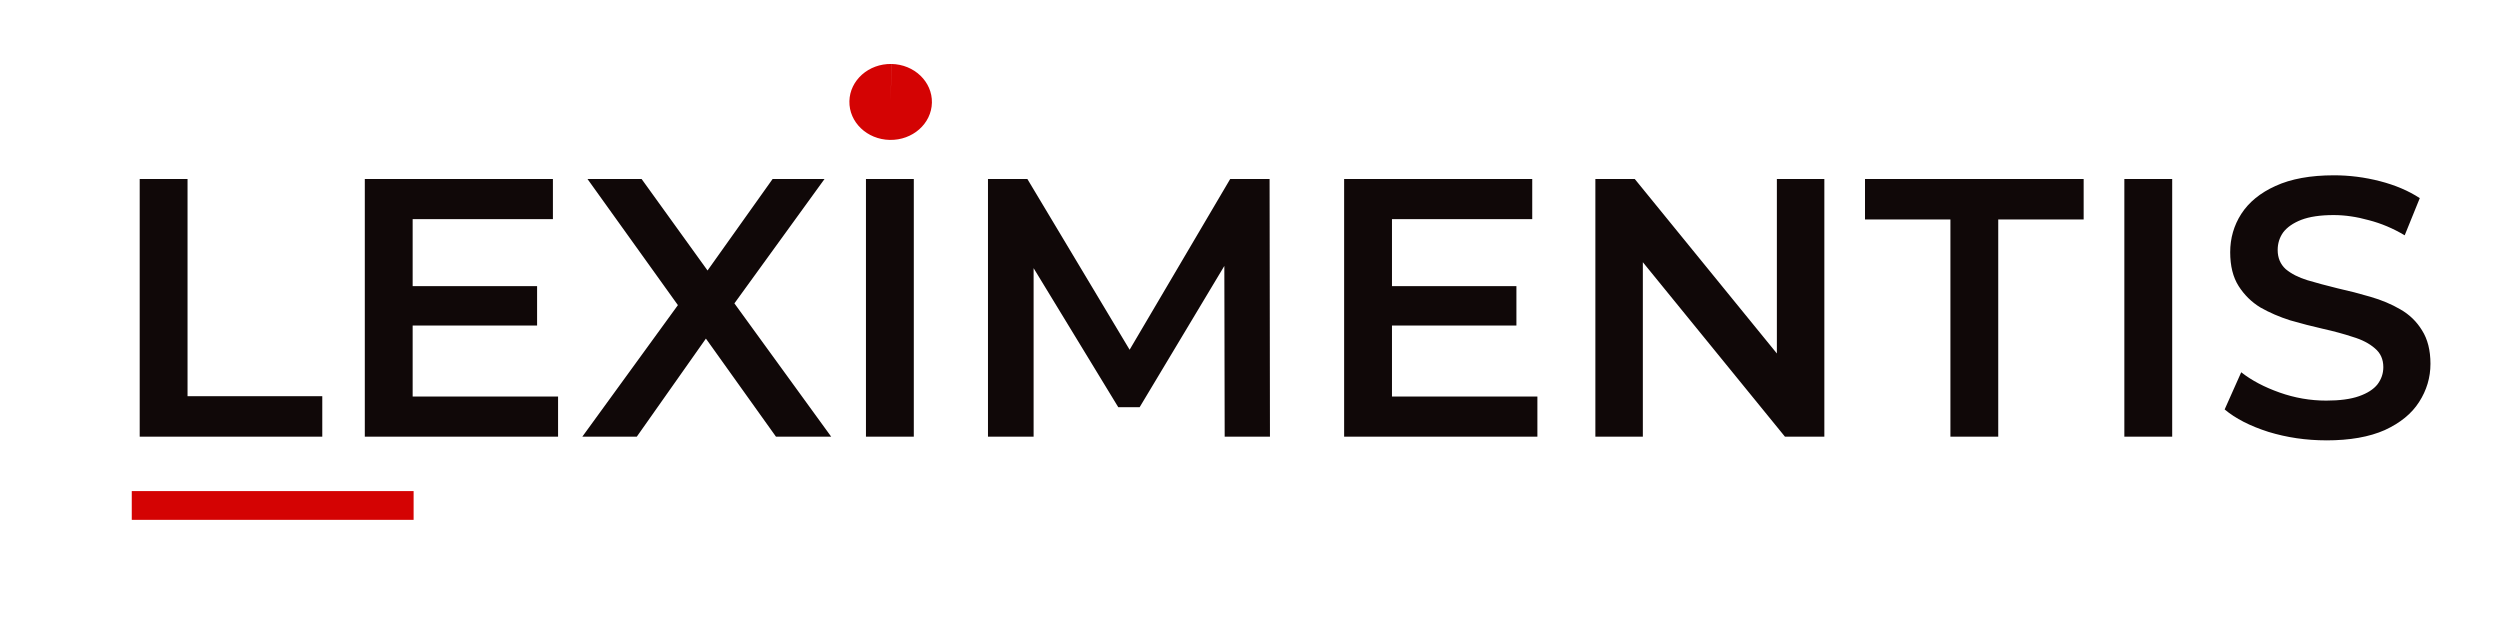
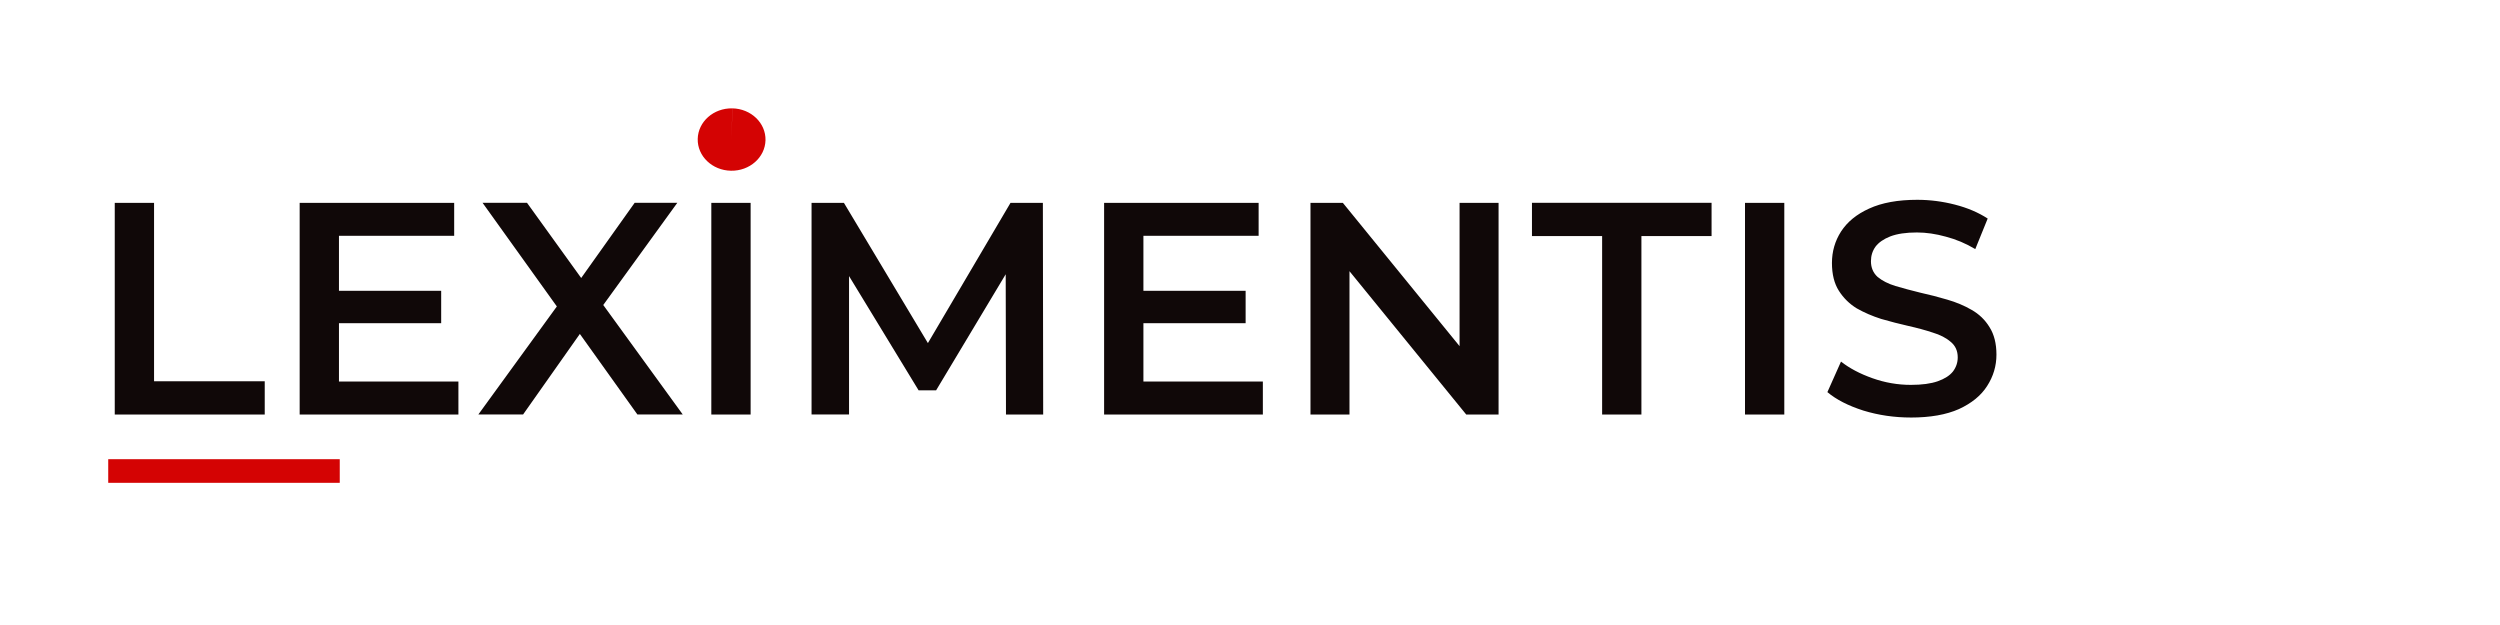
- <svg xmlns="http://www.w3.org/2000/svg" width="120" height="30" viewBox="20 90 115 20" version="1.1" id="svg1">
+ <svg xmlns="http://www.w3.org/2000/svg" width="240" height="60" viewBox="20 90 140 20" version="1.1" id="svg1">
  <defs id="defs1">
    <linearGradient id="swatch12">
      <stop style="stop-color:#666666;stop-opacity:1;" offset="0" id="stop12" />
    </linearGradient>
  </defs>
  <g id="layer1">
    <path d="M 26.426,105.712 V 93.859 h 2.201 v 9.991 h 6.198 v 1.863 z m 10.355,0 V 93.859 h 8.653 v 1.846 h -6.452 v 8.162 h 6.689 v 1.846 z m 2.032,-5.114 v -1.812 h 5.893 V 100.598 Z m 7.974,5.114 4.995,-6.875 v 1.659 l -4.758,-6.638 h 2.489 l 3.539,4.911 -1.016,0.017 3.505,-4.928 h 2.388 l -4.724,6.519 v -1.592 l 5.029,6.926 h -2.54 l -3.725,-5.215 h 0.999 l -3.675,5.215 z m 13.047,0 V 93.859 h 2.201 v 11.853 z m 5.613,0 V 93.859 h 1.812 l 5.182,8.653 H 71.492 l 5.097,-8.653 h 1.812 l 0.017,11.853 h -2.083 l -0.017,-8.585 h 0.44 L 72.423,104.357 H 71.441 l -4.403,-7.231 h 0.508 v 8.585 z m 16.383,0 V 93.859 h 8.653 v 1.846 h -6.452 v 8.162 h 6.689 v 1.846 z m 2.032,-5.114 v -1.812 h 5.893 V 100.598 Z m 9.525,5.114 V 93.859 h 1.812 l 7.434,9.127 h -0.897 v -9.127 h 2.184 v 11.853 h -1.812 l -7.434,-9.127 h 0.897 v 9.127 z m 16.332,0 v -9.991 h -3.929 v -1.863 h 10.058 v 1.863 h -3.929 v 9.991 z m 8.001,0 V 93.859 h 2.201 v 11.853 z m 9.288,0.169 q -1.389,0 -2.659,-0.389 -1.27,-0.406 -2.015,-1.033 l 0.762,-1.71 q 0.711,0.559 1.761,0.931 1.05,0.373 2.151,0.373 0.931,0 1.507,-0.203 0.576,-0.203 0.847,-0.542 0.271,-0.356 0.271,-0.796 0,-0.542 -0.389,-0.864 -0.389,-0.339 -1.016,-0.525 -0.61,-0.203 -1.372,-0.373 -0.745,-0.169 -1.507,-0.389 -0.745,-0.237 -1.372,-0.593 -0.61,-0.373 -0.999,-0.982 -0.389,-0.61 -0.389,-1.558 0,-0.965 0.508,-1.761 0.525,-0.813 1.575,-1.287 1.067,-0.491 2.692,-0.491 1.067,0 2.117,0.271 1.05,0.271 1.829,0.779 l -0.694,1.71 q -0.796,-0.474 -1.643,-0.694 -0.847,-0.237 -1.626,-0.237 -0.914,0 -1.49,0.22 -0.559,0.22 -0.83,0.576 -0.254,0.356 -0.254,0.813 0,0.542 0.373,0.881 0.389,0.322 0.999,0.508 0.627,0.186 1.389,0.373 0.762,0.169 1.507,0.389 0.762,0.22 1.372,0.576 0.627,0.356 0.999,0.965 0.389,0.61 0.389,1.541 0,0.948 -0.525,1.761 -0.508,0.796 -1.575,1.287 -1.067,0.474 -2.692,0.474 z" id="text1" style="font-weight:600;font-size:16.933px;line-height:0;font-family:Montserrat;-inkscape-font-specification:'Montserrat Semi-Bold';letter-spacing:0.212px;word-spacing:0px;fill:#0e0606;fill-opacity:0.986;stroke-width:0.265" aria-label="LEXIMENTIS" />
    <path id="rect1" style="fill:#d40000;fill-opacity:0.986;stroke-width:0.291" d="m 26.061,108.215 h 12.965 v 1.323 H 26.061 Z" />
    <path style="fill:#d40000;fill-opacity:0.986;stroke-width:0.444" id="path2" d="m 61.011,88.568 a 1.898,1.747 0 0 1 1.857,1.783 1.898,1.747 0 0 1 -1.937,1.71 1.898,1.747 0 0 1 -1.859,-1.782 1.898,1.747 0 0 1 1.935,-1.711 l -0.038,1.746 z" />
  </g>
</svg>
